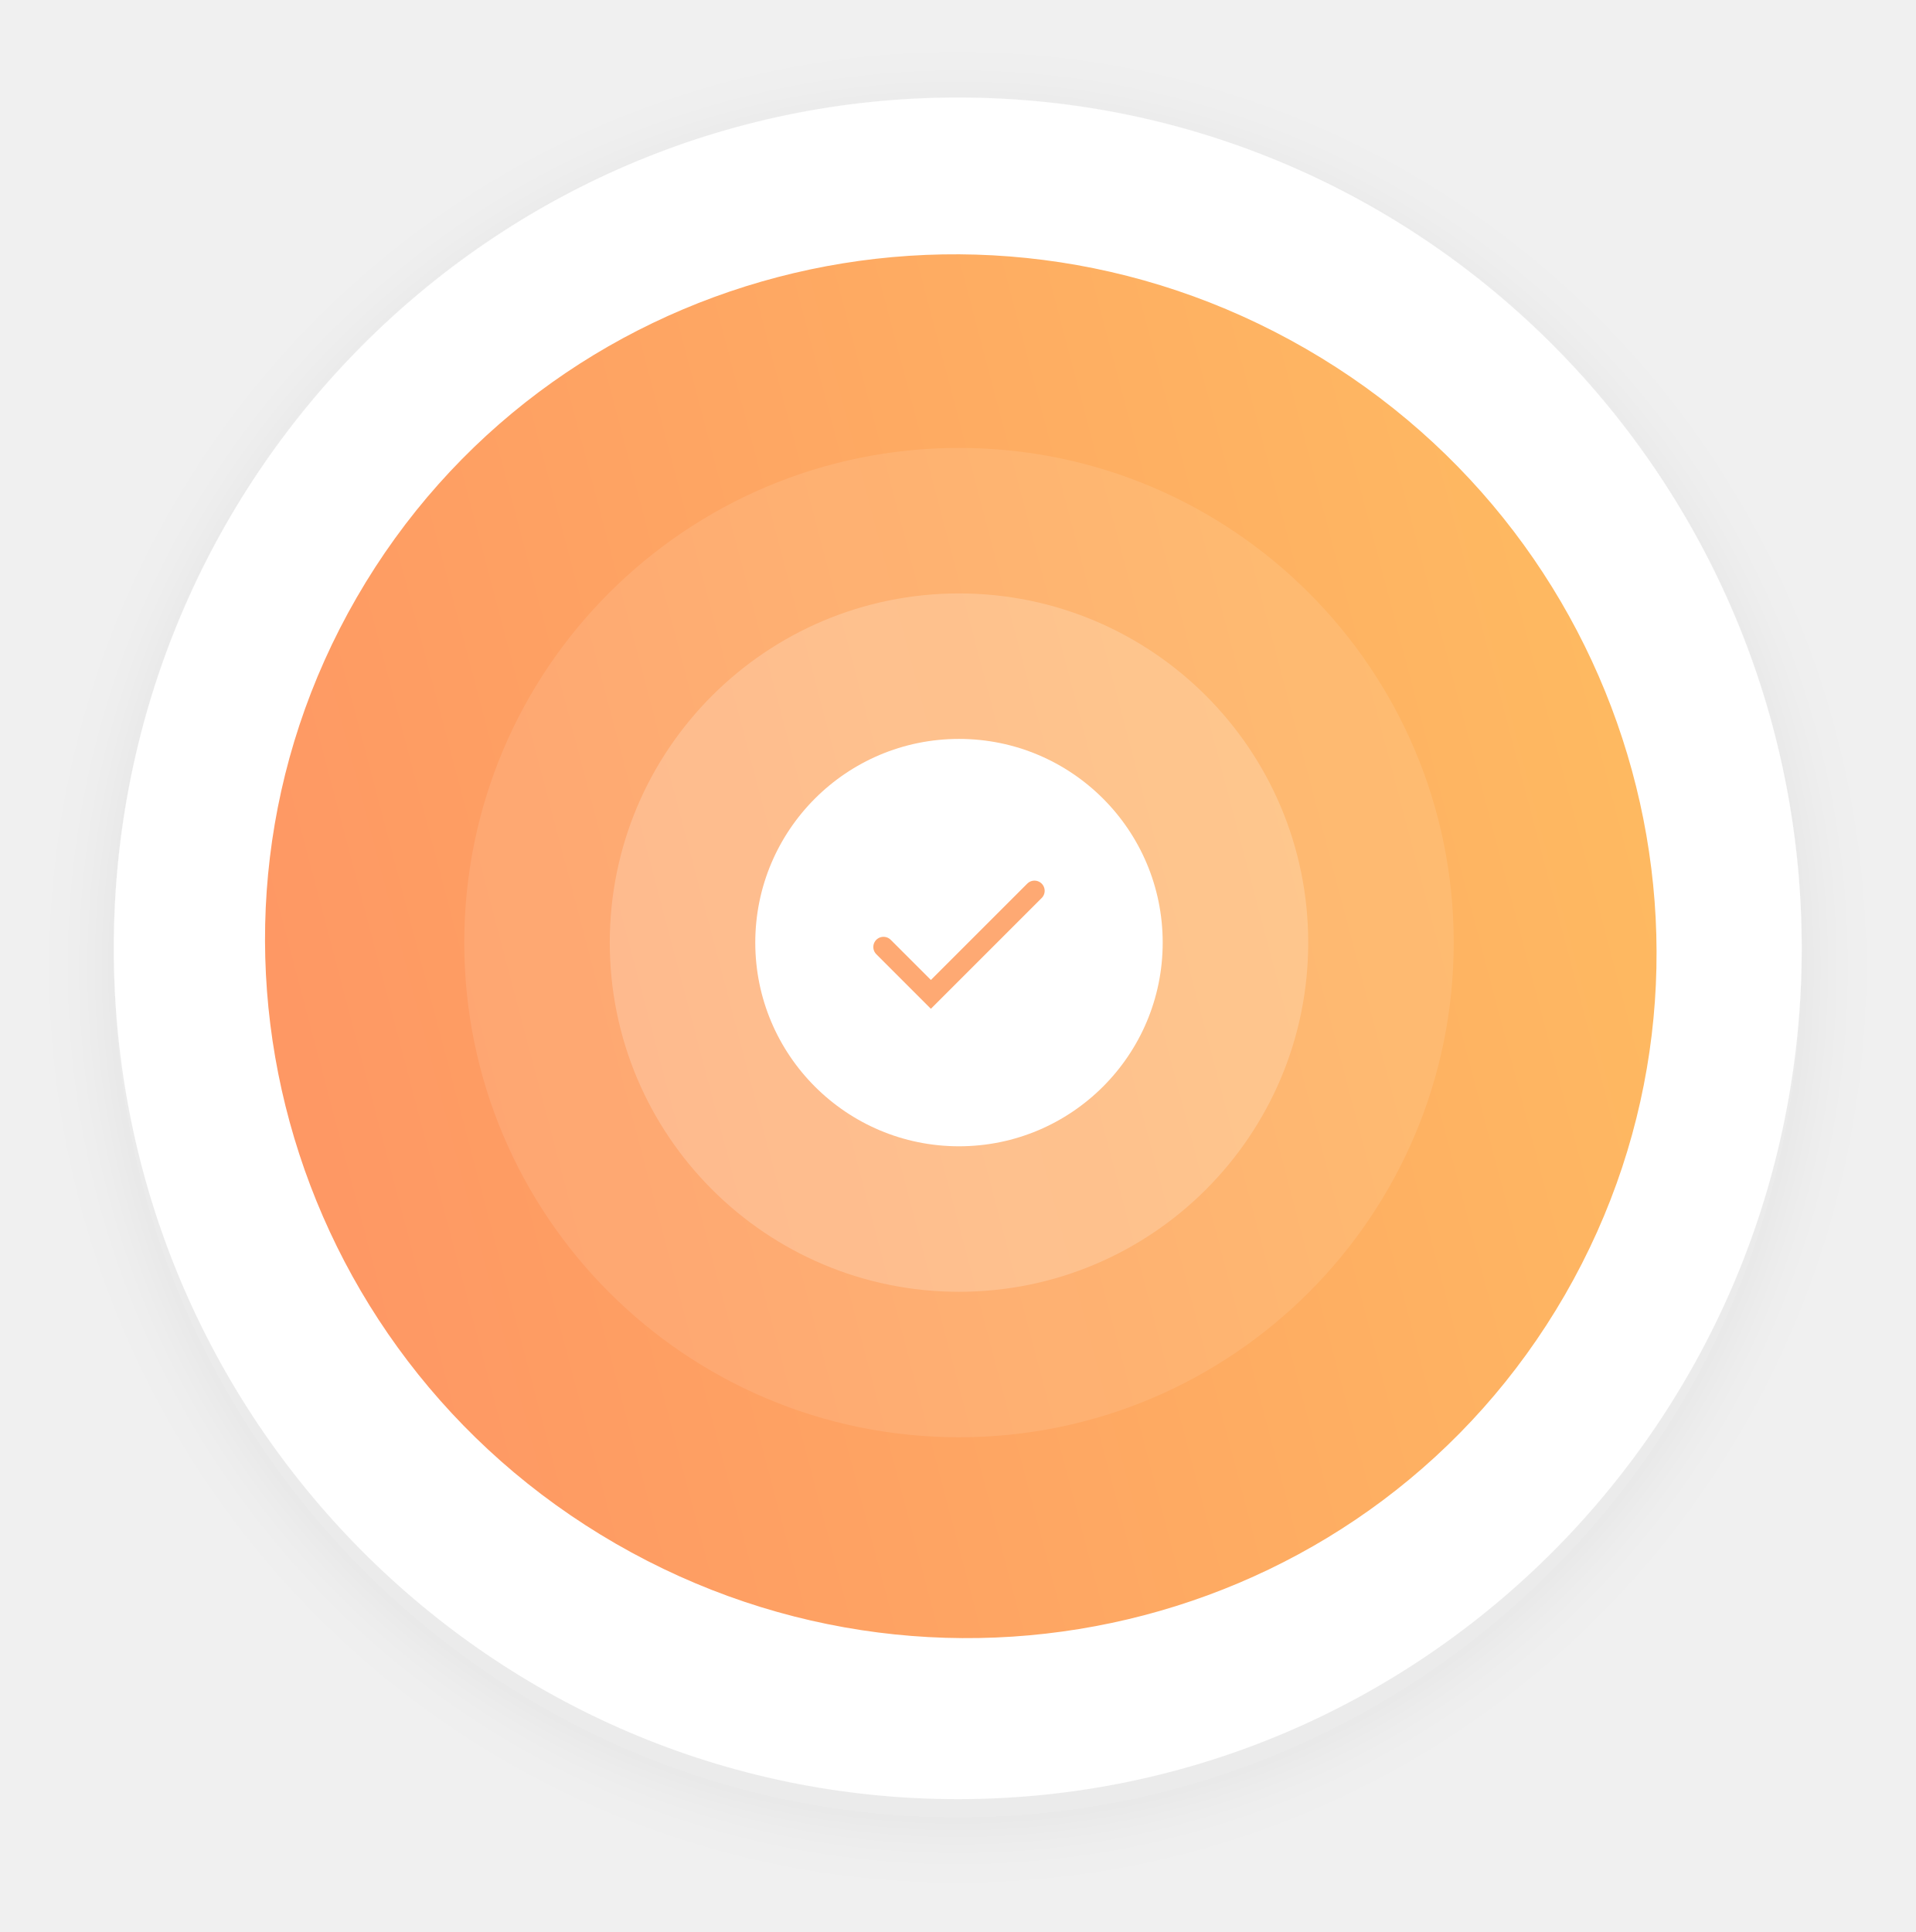
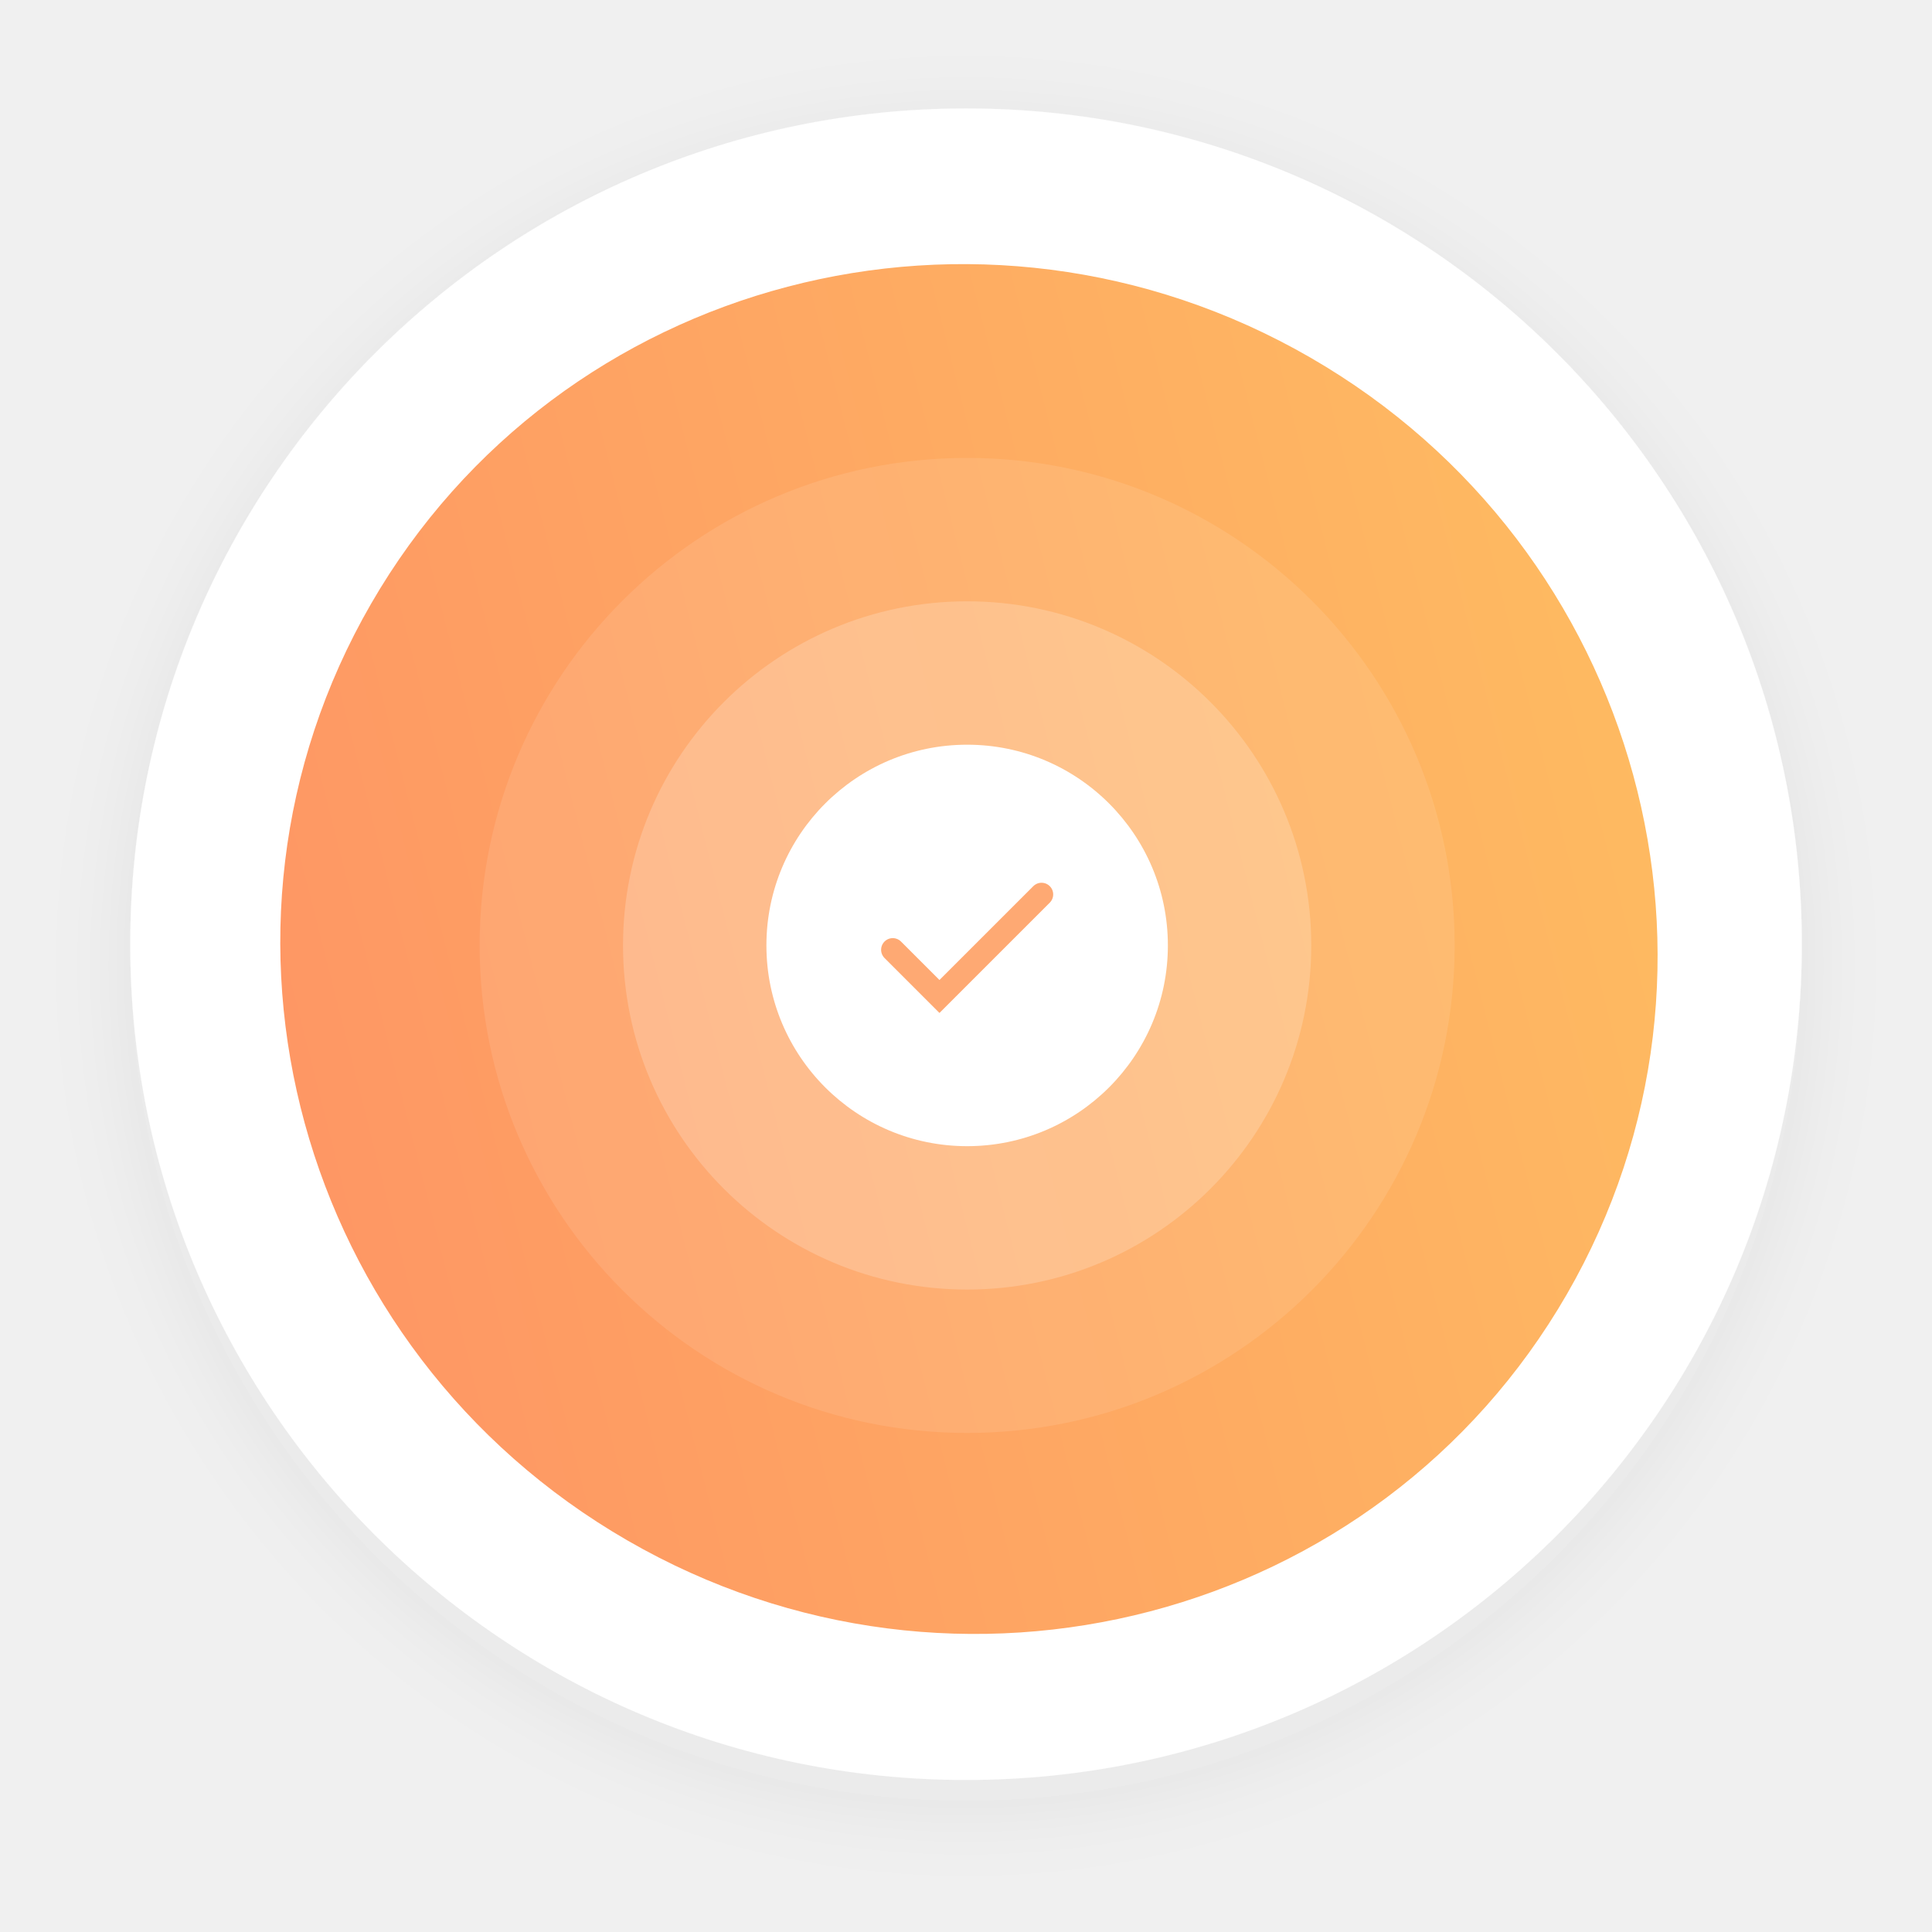
- <svg xmlns="http://www.w3.org/2000/svg" width="151.38" height="152.693" viewBox="0 0 151.38 152.693">
+ <svg xmlns="http://www.w3.org/2000/svg" width="133.504" height="133.504" viewBox="0 0 133.504 133.504">
  <defs>
-     <filter id="Ellipse_35" x="0" y="0.211" width="151.38" height="152.482" filterUnits="userSpaceOnUse">
+     <filter id="Ellipse_35" x="0" y="0" width="133.504" height="133.504" filterUnits="userSpaceOnUse">
      <feOffset dy="1.5" input="SourceAlpha" />
      <feGaussianBlur stdDeviation="3" result="blur" />
      <feFlood flood-color="#454545" flood-opacity="0.059" />
      <feComposite operator="in" in2="blur" />
      <feComposite in="SourceGraphic" />
    </filter>
    <linearGradient id="linear-gradient" x1="-0.647" y1="-0.885" x2="1.584" y2="1.436" gradientUnits="objectBoundingBox">
      <stop offset="0" stop-color="#ff6b67" />
      <stop offset="1" stop-color="#fdd95f" />
    </linearGradient>
  </defs>
-   <g id="Group_243" data-name="Group 243" transform="translate(0.926)">
-     <g transform="matrix(1, 0, 0, 1, -0.93, 0)" filter="url(#Ellipse_35)">
-       <ellipse id="Ellipse_35-2" data-name="Ellipse 35" cx="66.69" cy="67.241" rx="66.69" ry="67.241" transform="translate(9 7.71)" fill="#fff" />
+   <g id="Group_178" data-name="Group 178" transform="translate(2.043 0.855)">
+     <g transform="matrix(1, 0, 0, 1, -2.04, -0.86)" filter="url(#Ellipse_35)">
+       <ellipse id="Ellipse_35-2" data-name="Ellipse 35" cx="57.752" cy="57.752" rx="57.752" ry="57.752" transform="translate(9 7.5)" fill="#fff" />
    </g>
    <g id="Group_155" data-name="Group 155" transform="translate(0 0)">
      <g id="Group_108" data-name="Group 108" transform="translate(0 0)">
-         <ellipse id="Ellipse_31" data-name="Ellipse 31" cx="54.526" cy="55.122" rx="54.526" ry="55.122" transform="translate(0 94.443) rotate(-60)" fill="url(#linear-gradient)" />
+         <ellipse id="Ellipse_31" data-name="Ellipse 31" cx="47.192" cy="47.708" rx="47.192" ry="47.708" transform="translate(0 81.74) rotate(-60)" fill="url(#linear-gradient)" />
      </g>
-       <g id="Group_173" data-name="Group 173" transform="translate(35.762 35.402)">
+       <g id="Group_173" data-name="Group 173" transform="translate(31.101 30.789)">
        <g id="Group_172" data-name="Group 172" transform="translate(0 0)">
-           <circle id="Ellipse_44" data-name="Ellipse 44" cx="39.095" cy="39.095" r="39.095" fill="#fff" opacity="0.1" style="isolation: isolate" />
-           <circle id="Ellipse_45" data-name="Ellipse 45" cx="27.597" cy="27.597" r="27.597" transform="translate(11.499 11.499)" fill="#fff" opacity="0.2" style="isolation: isolate" />
-           <circle id="Ellipse_46" data-name="Ellipse 46" cx="16.098" cy="16.098" r="16.098" transform="translate(22.997 22.997)" fill="#fff" style="isolation: isolate" />
+           <circle id="Ellipse_44" data-name="Ellipse 44" cx="33.687" cy="33.687" r="33.687" fill="#fff" opacity="0.1" style="isolation: isolate" />
+           <circle id="Ellipse_45" data-name="Ellipse 45" cx="23.779" cy="23.779" r="23.779" transform="translate(9.908 9.908)" fill="#fff" opacity="0.2" style="isolation: isolate" />
+           <circle id="Ellipse_46" data-name="Ellipse 46" cx="13.871" cy="13.871" r="13.871" transform="translate(19.816 19.816)" fill="#fff" style="isolation: isolate" />
        </g>
-         <path id="Path_154" data-name="Path 154" d="M2603.382,5318.264l3.745,3.745,8.186-8.186" transform="translate(-2570.252 -5278.821)" fill="none" stroke="#fea973" stroke-linecap="round" stroke-miterlimit="10" stroke-width="1.61" />
+         <path id="Path_154" data-name="Path 154" d="M2603.382,5317.65l3.227,3.227,7.054-7.053" transform="translate(-2574.835 -5283.663)" fill="none" stroke="#fea973" stroke-linecap="round" stroke-miterlimit="10" stroke-width="1.61" />
      </g>
    </g>
  </g>
</svg>
